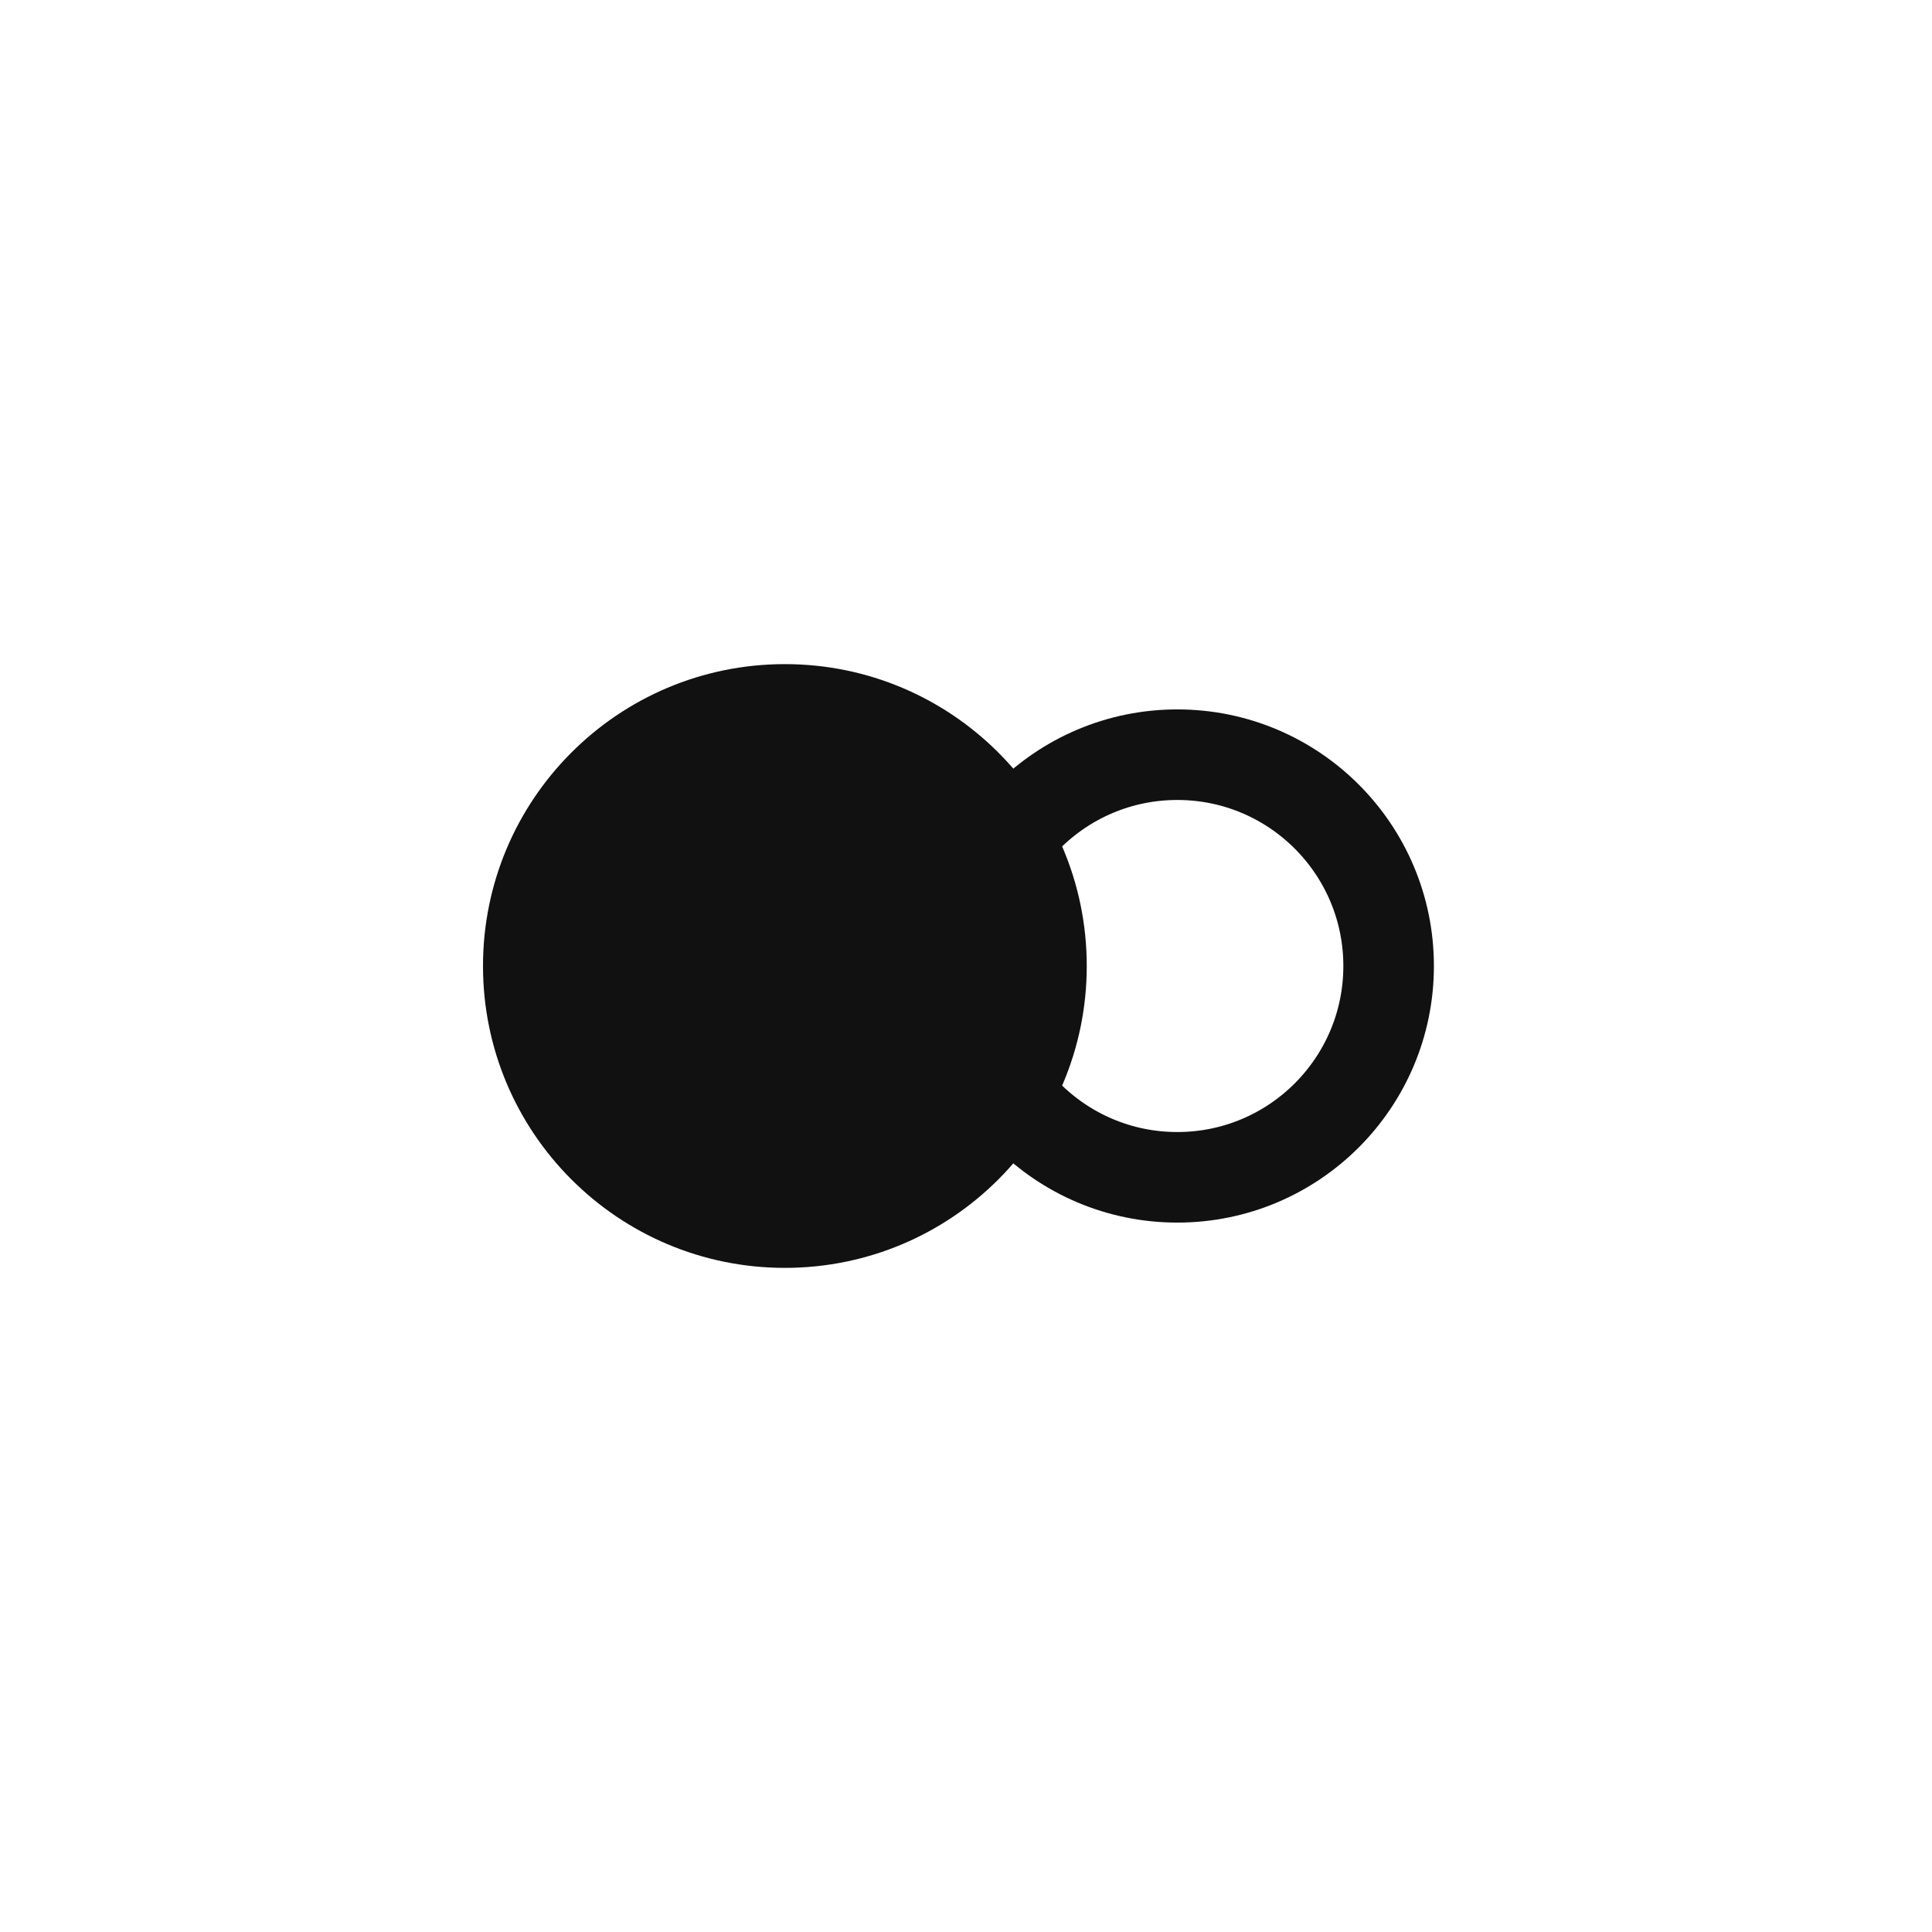
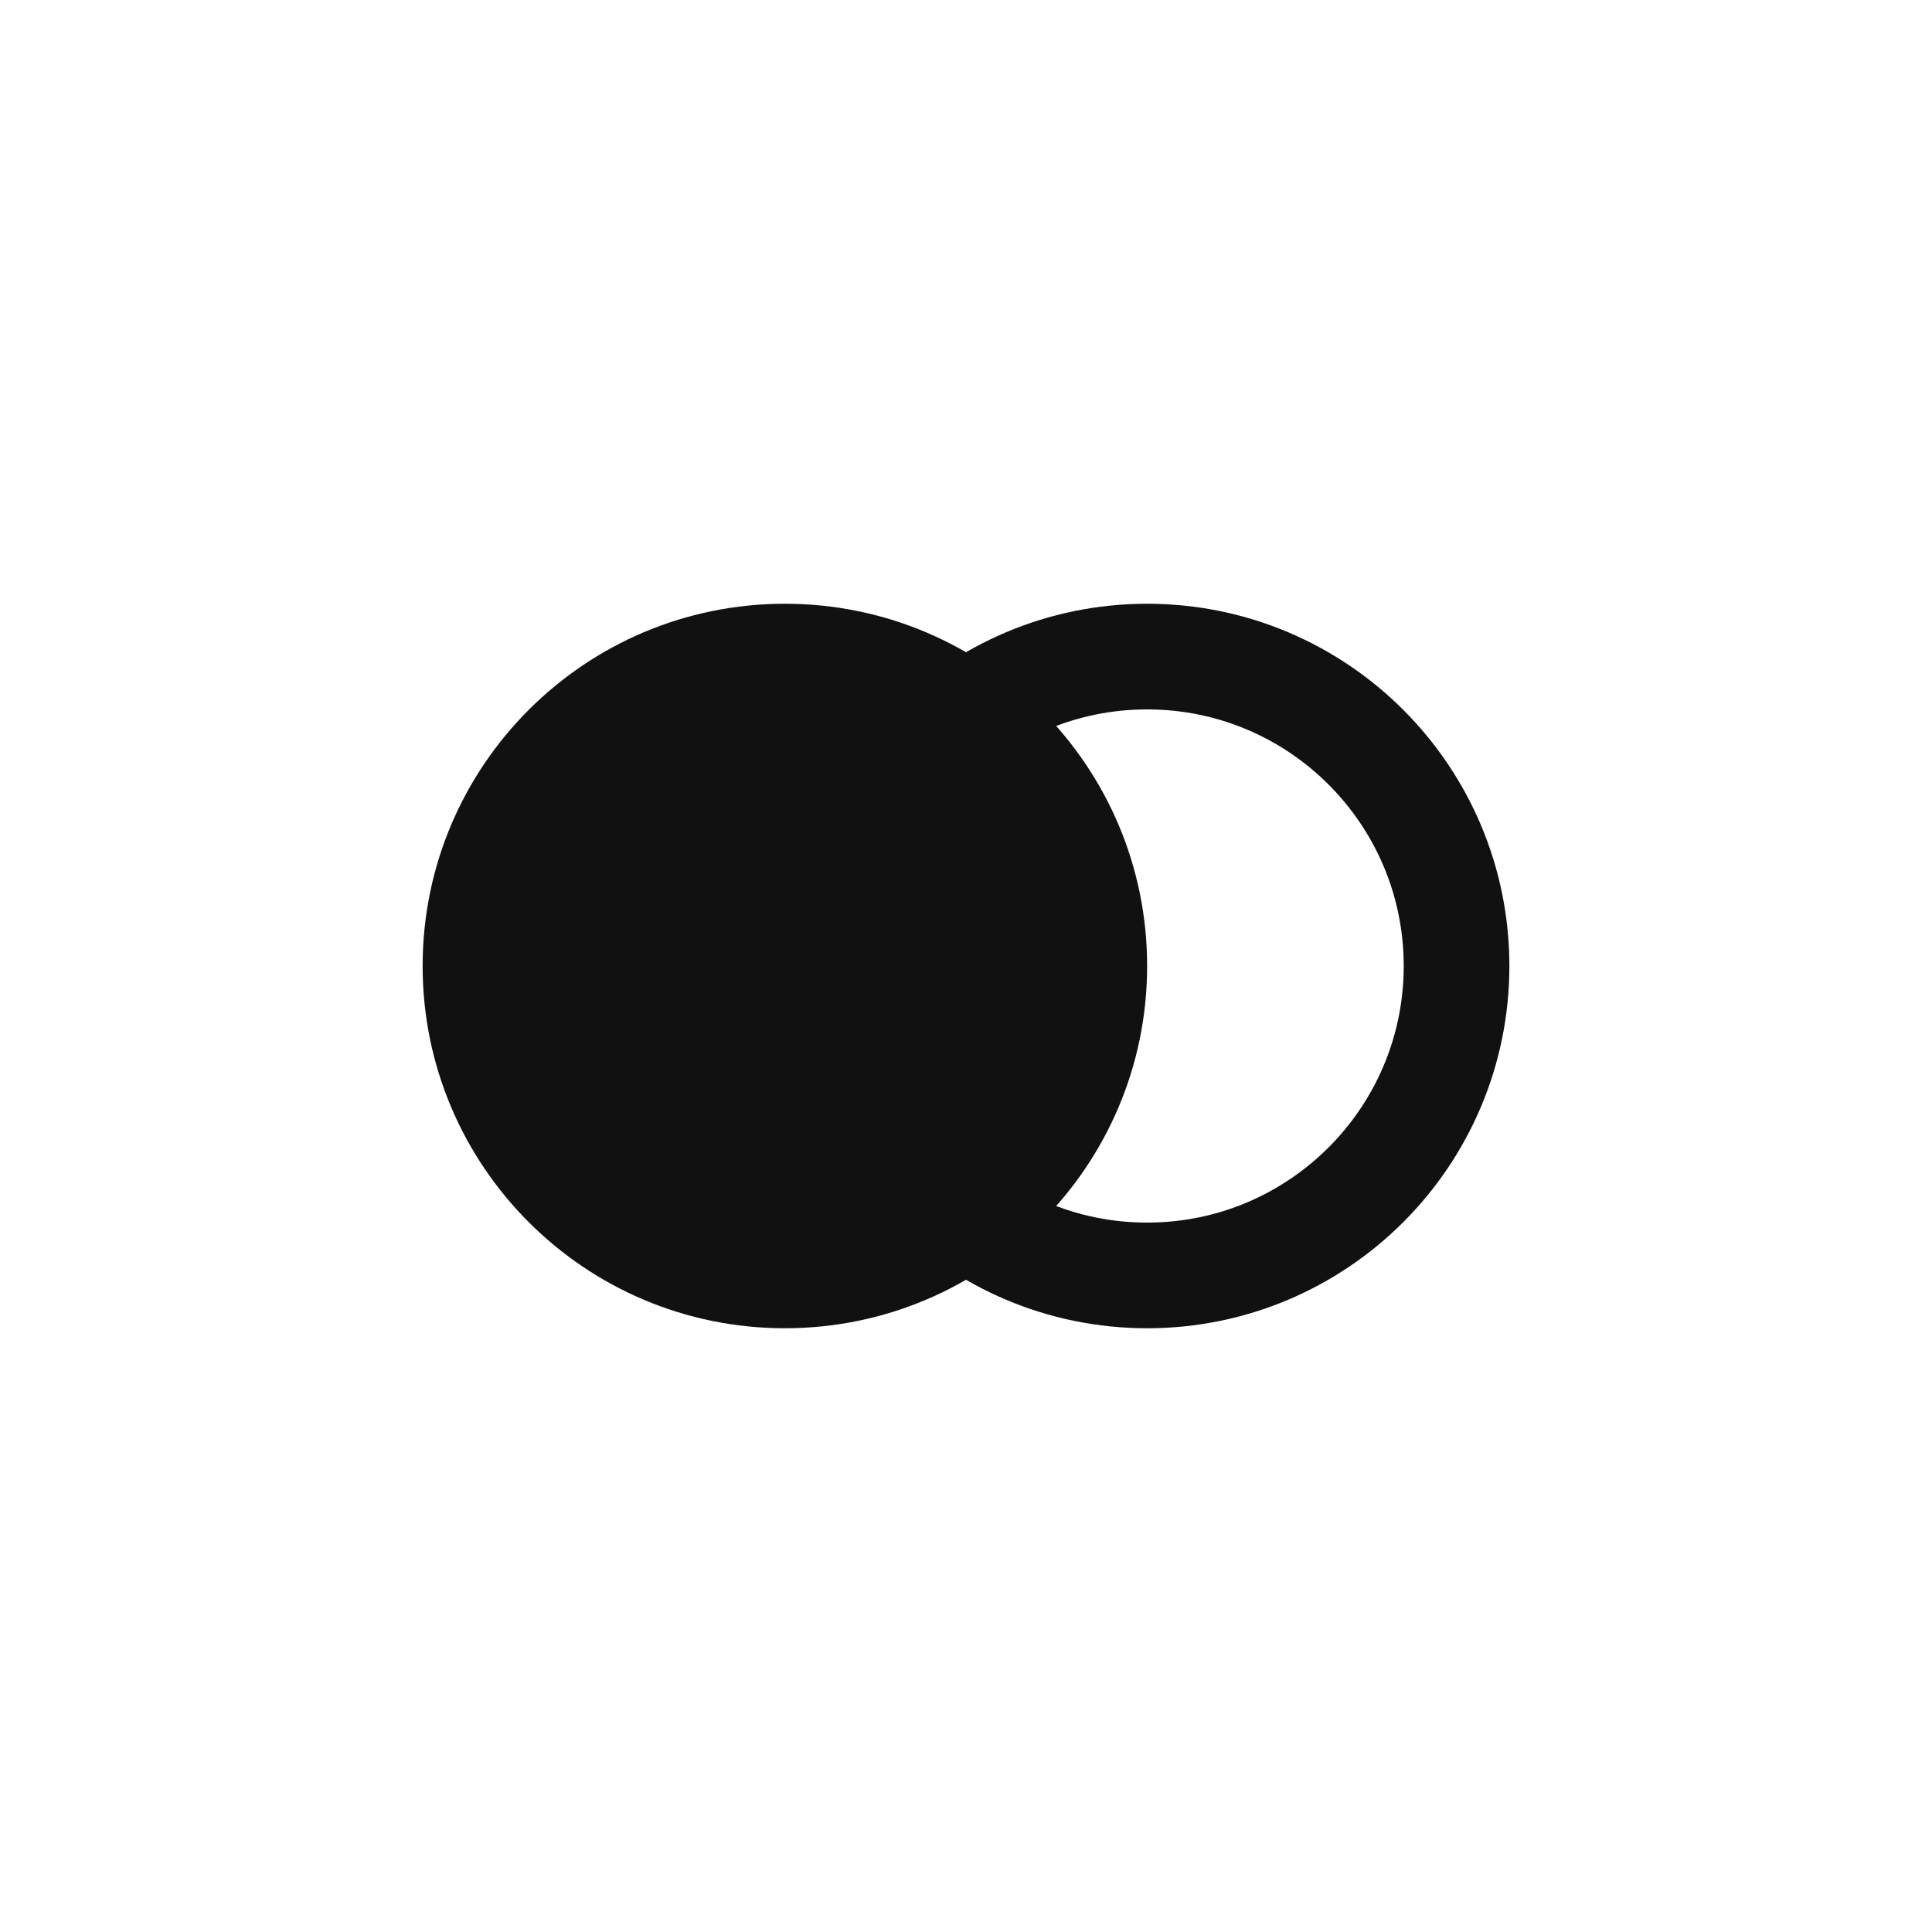
<svg xmlns="http://www.w3.org/2000/svg" width="512" height="512" viewBox="0 0 512 512" fill="none" role="img" aria-label="Bittokx mark">
  <g transform="translate(56 56) scale(4)">
-     <g fill="#111111">
-       <circle cx="38" cy="50" r="20" />
-       <circle cx="64" cy="50" r="14" fill="none" stroke="#111111" stroke-width="6" />
+     <g>
+       <circle cx="38" cy="50" r="24" fill="#111111" />
+       <circle cx="62" cy="50" r="20.5" fill="none" stroke="#111111" stroke-width="7" />
    </g>
  </g>
</svg>
